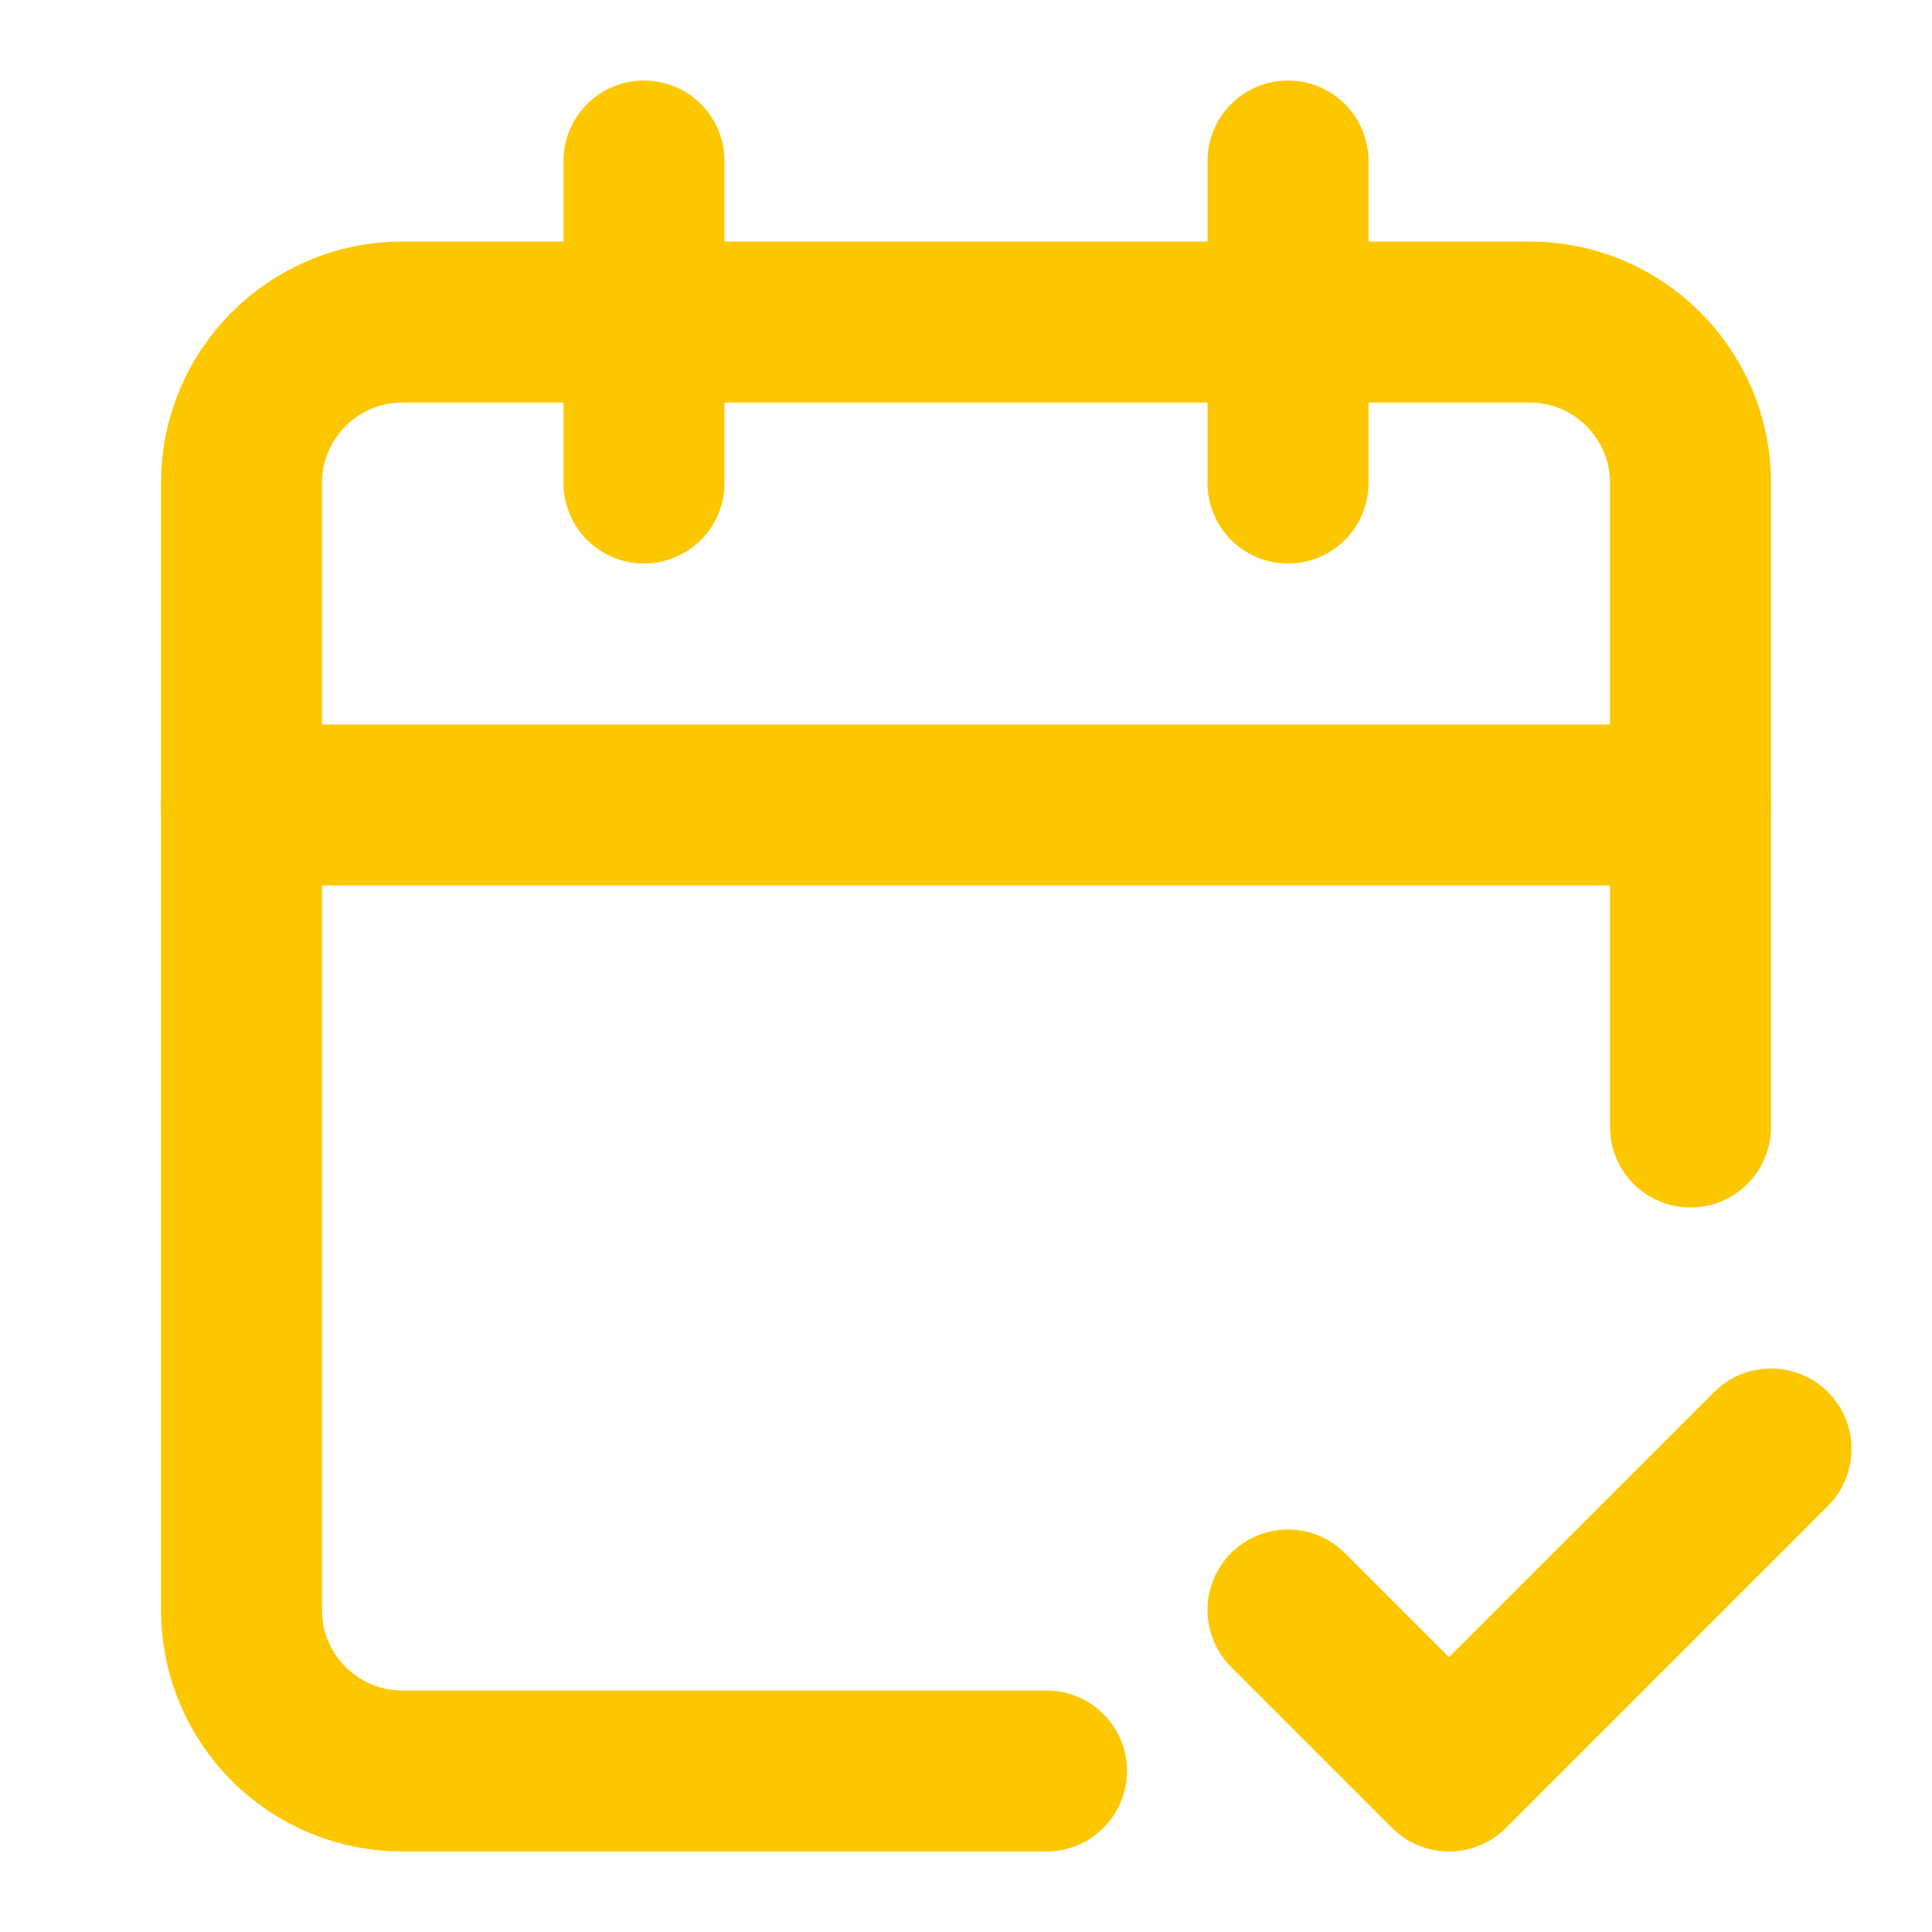
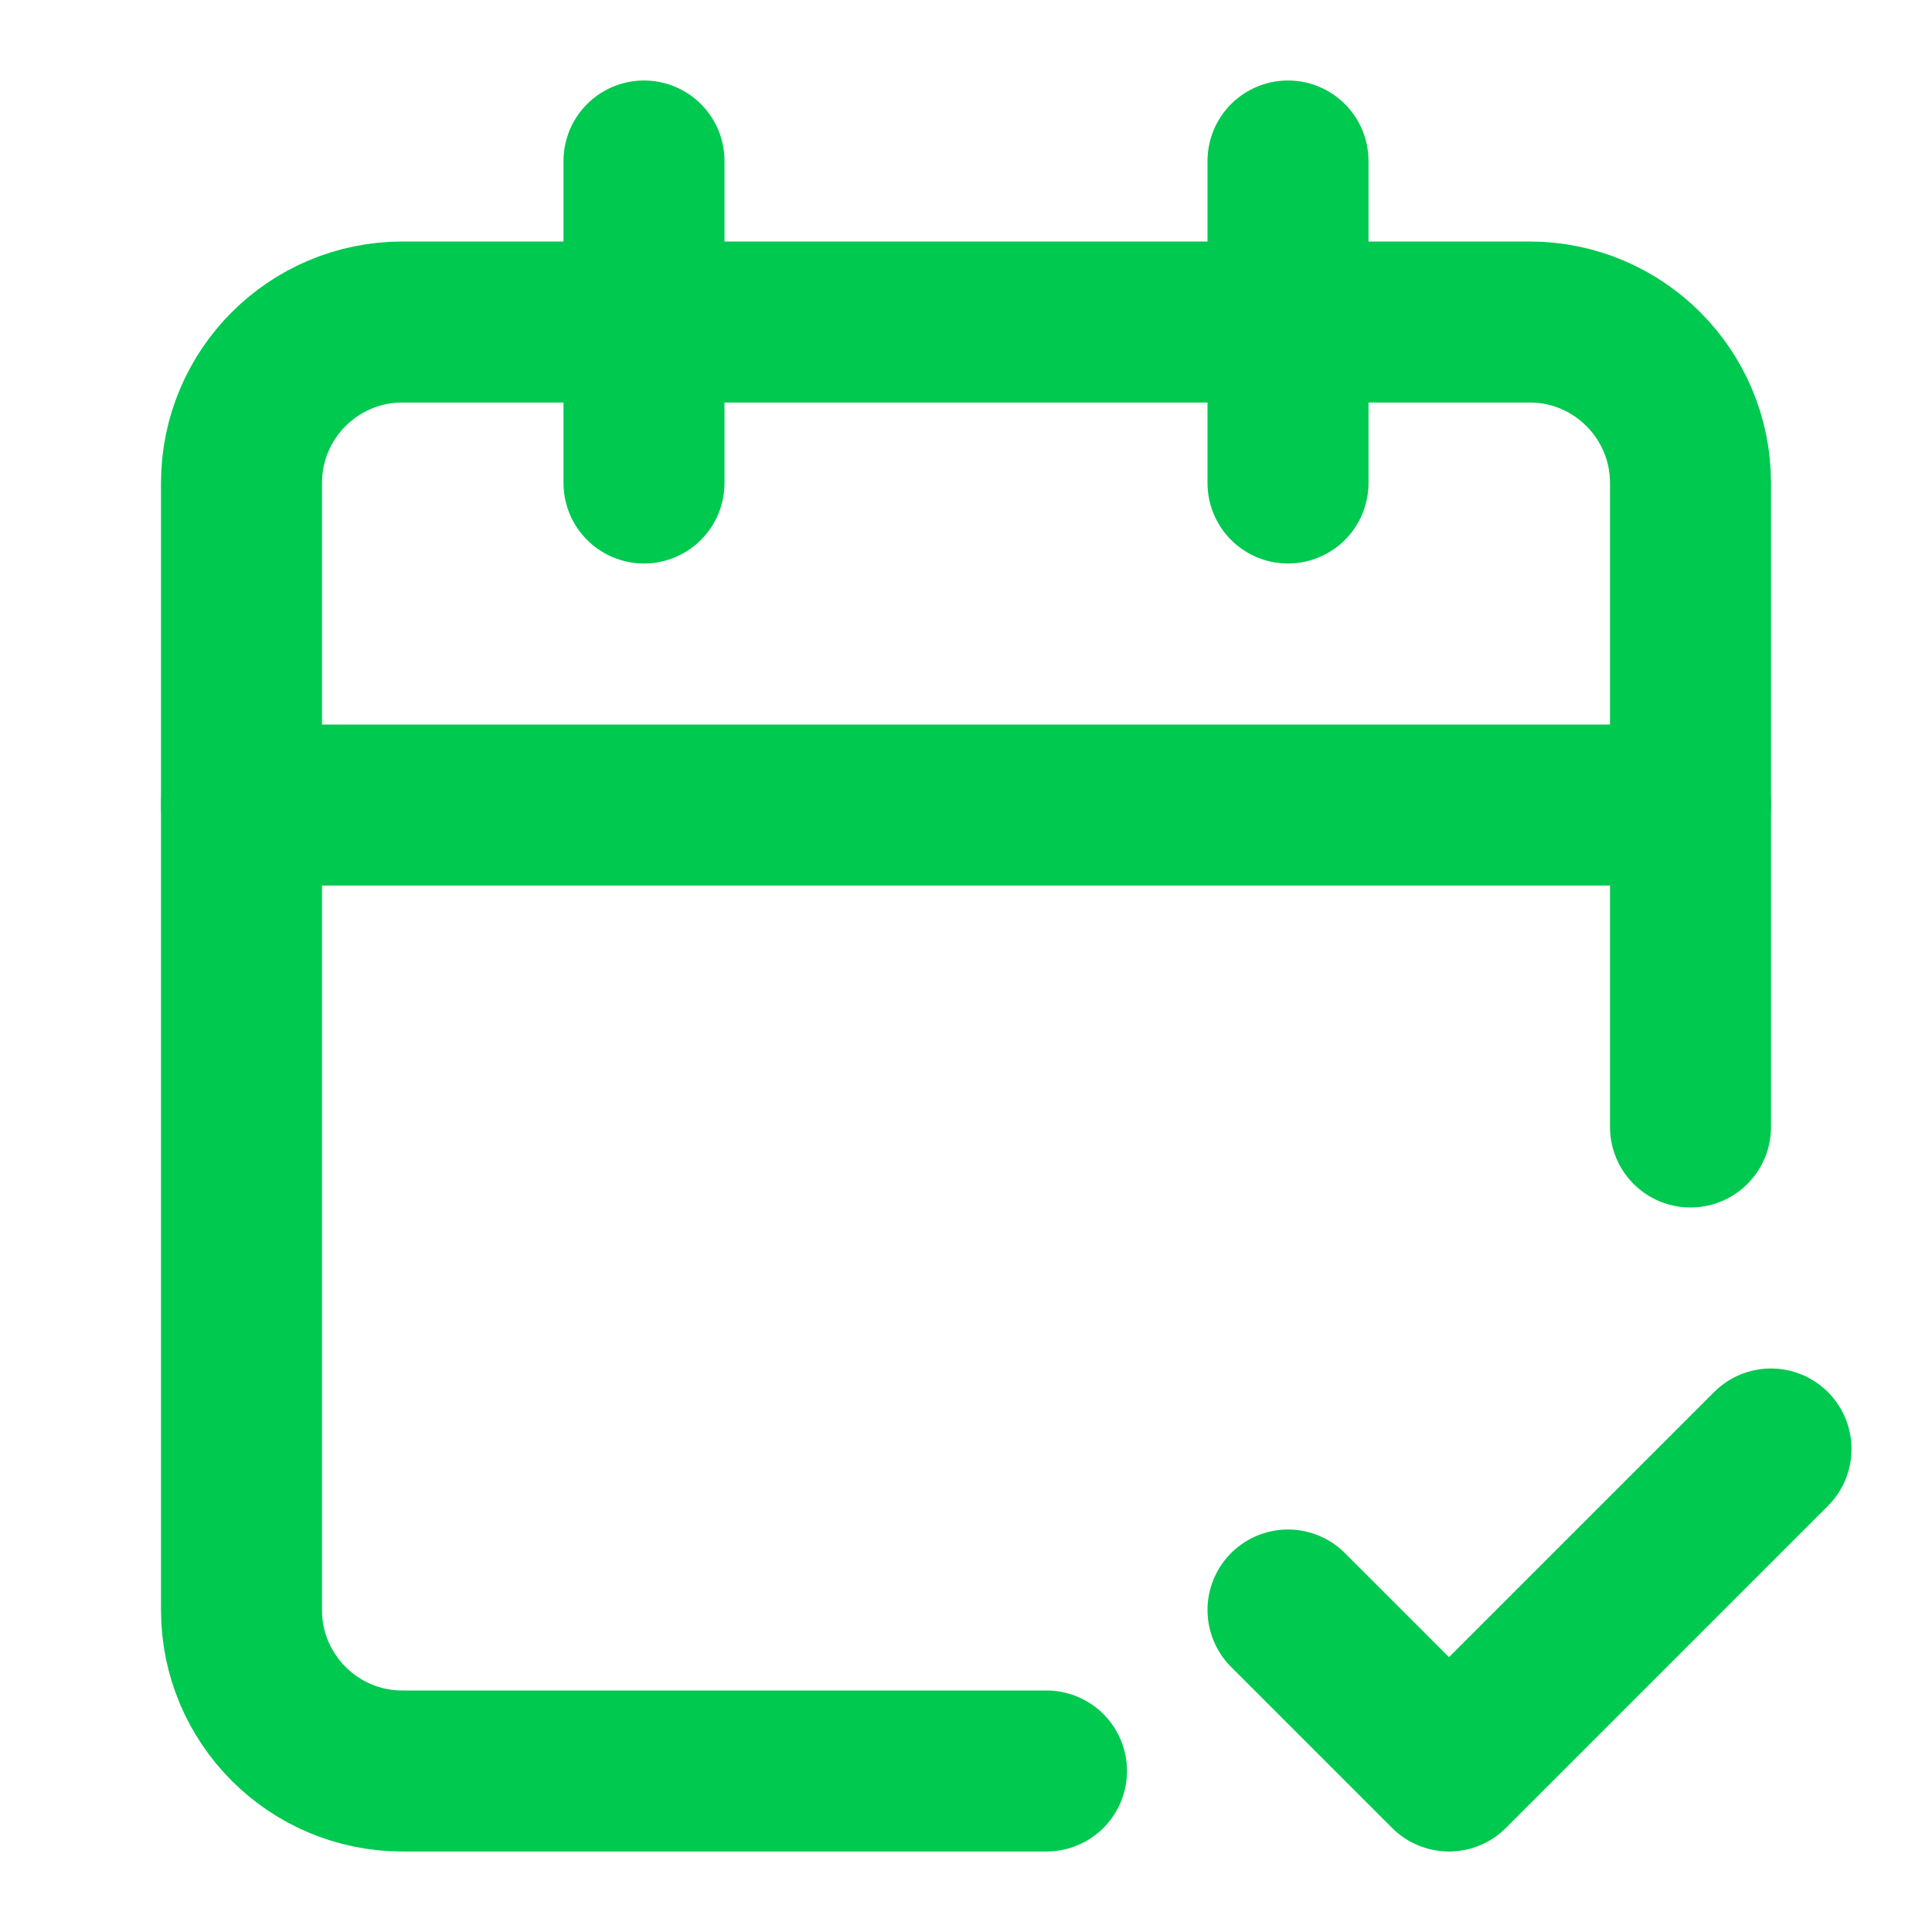
- <svg xmlns="http://www.w3.org/2000/svg" width="24" height="24" viewBox="0 0 24 24" fill="none" stroke="#fdc700" stroke-width="2" stroke-linecap="round" stroke-linejoin="round" class="lucide lucide-calendar-check2-icon lucide-calendar-check-2">
+ <svg xmlns="http://www.w3.org/2000/svg" width="24" height="24" viewBox="0 0 24 24" fill="none" stroke="#00C950" stroke-width="2" stroke-linecap="round" stroke-linejoin="round" class="lucide lucide-calendar-check2-icon lucide-calendar-check-2">
  <path d="M8 2v4" />
  <path d="M16 2v4" />
  <path d="M21 14V6a2 2 0 0 0-2-2H5a2 2 0 0 0-2 2v14a2 2 0 0 0 2 2h8" />
  <path d="M3 10h18" />
  <path d="m16 20 2 2 4-4" />
</svg>
